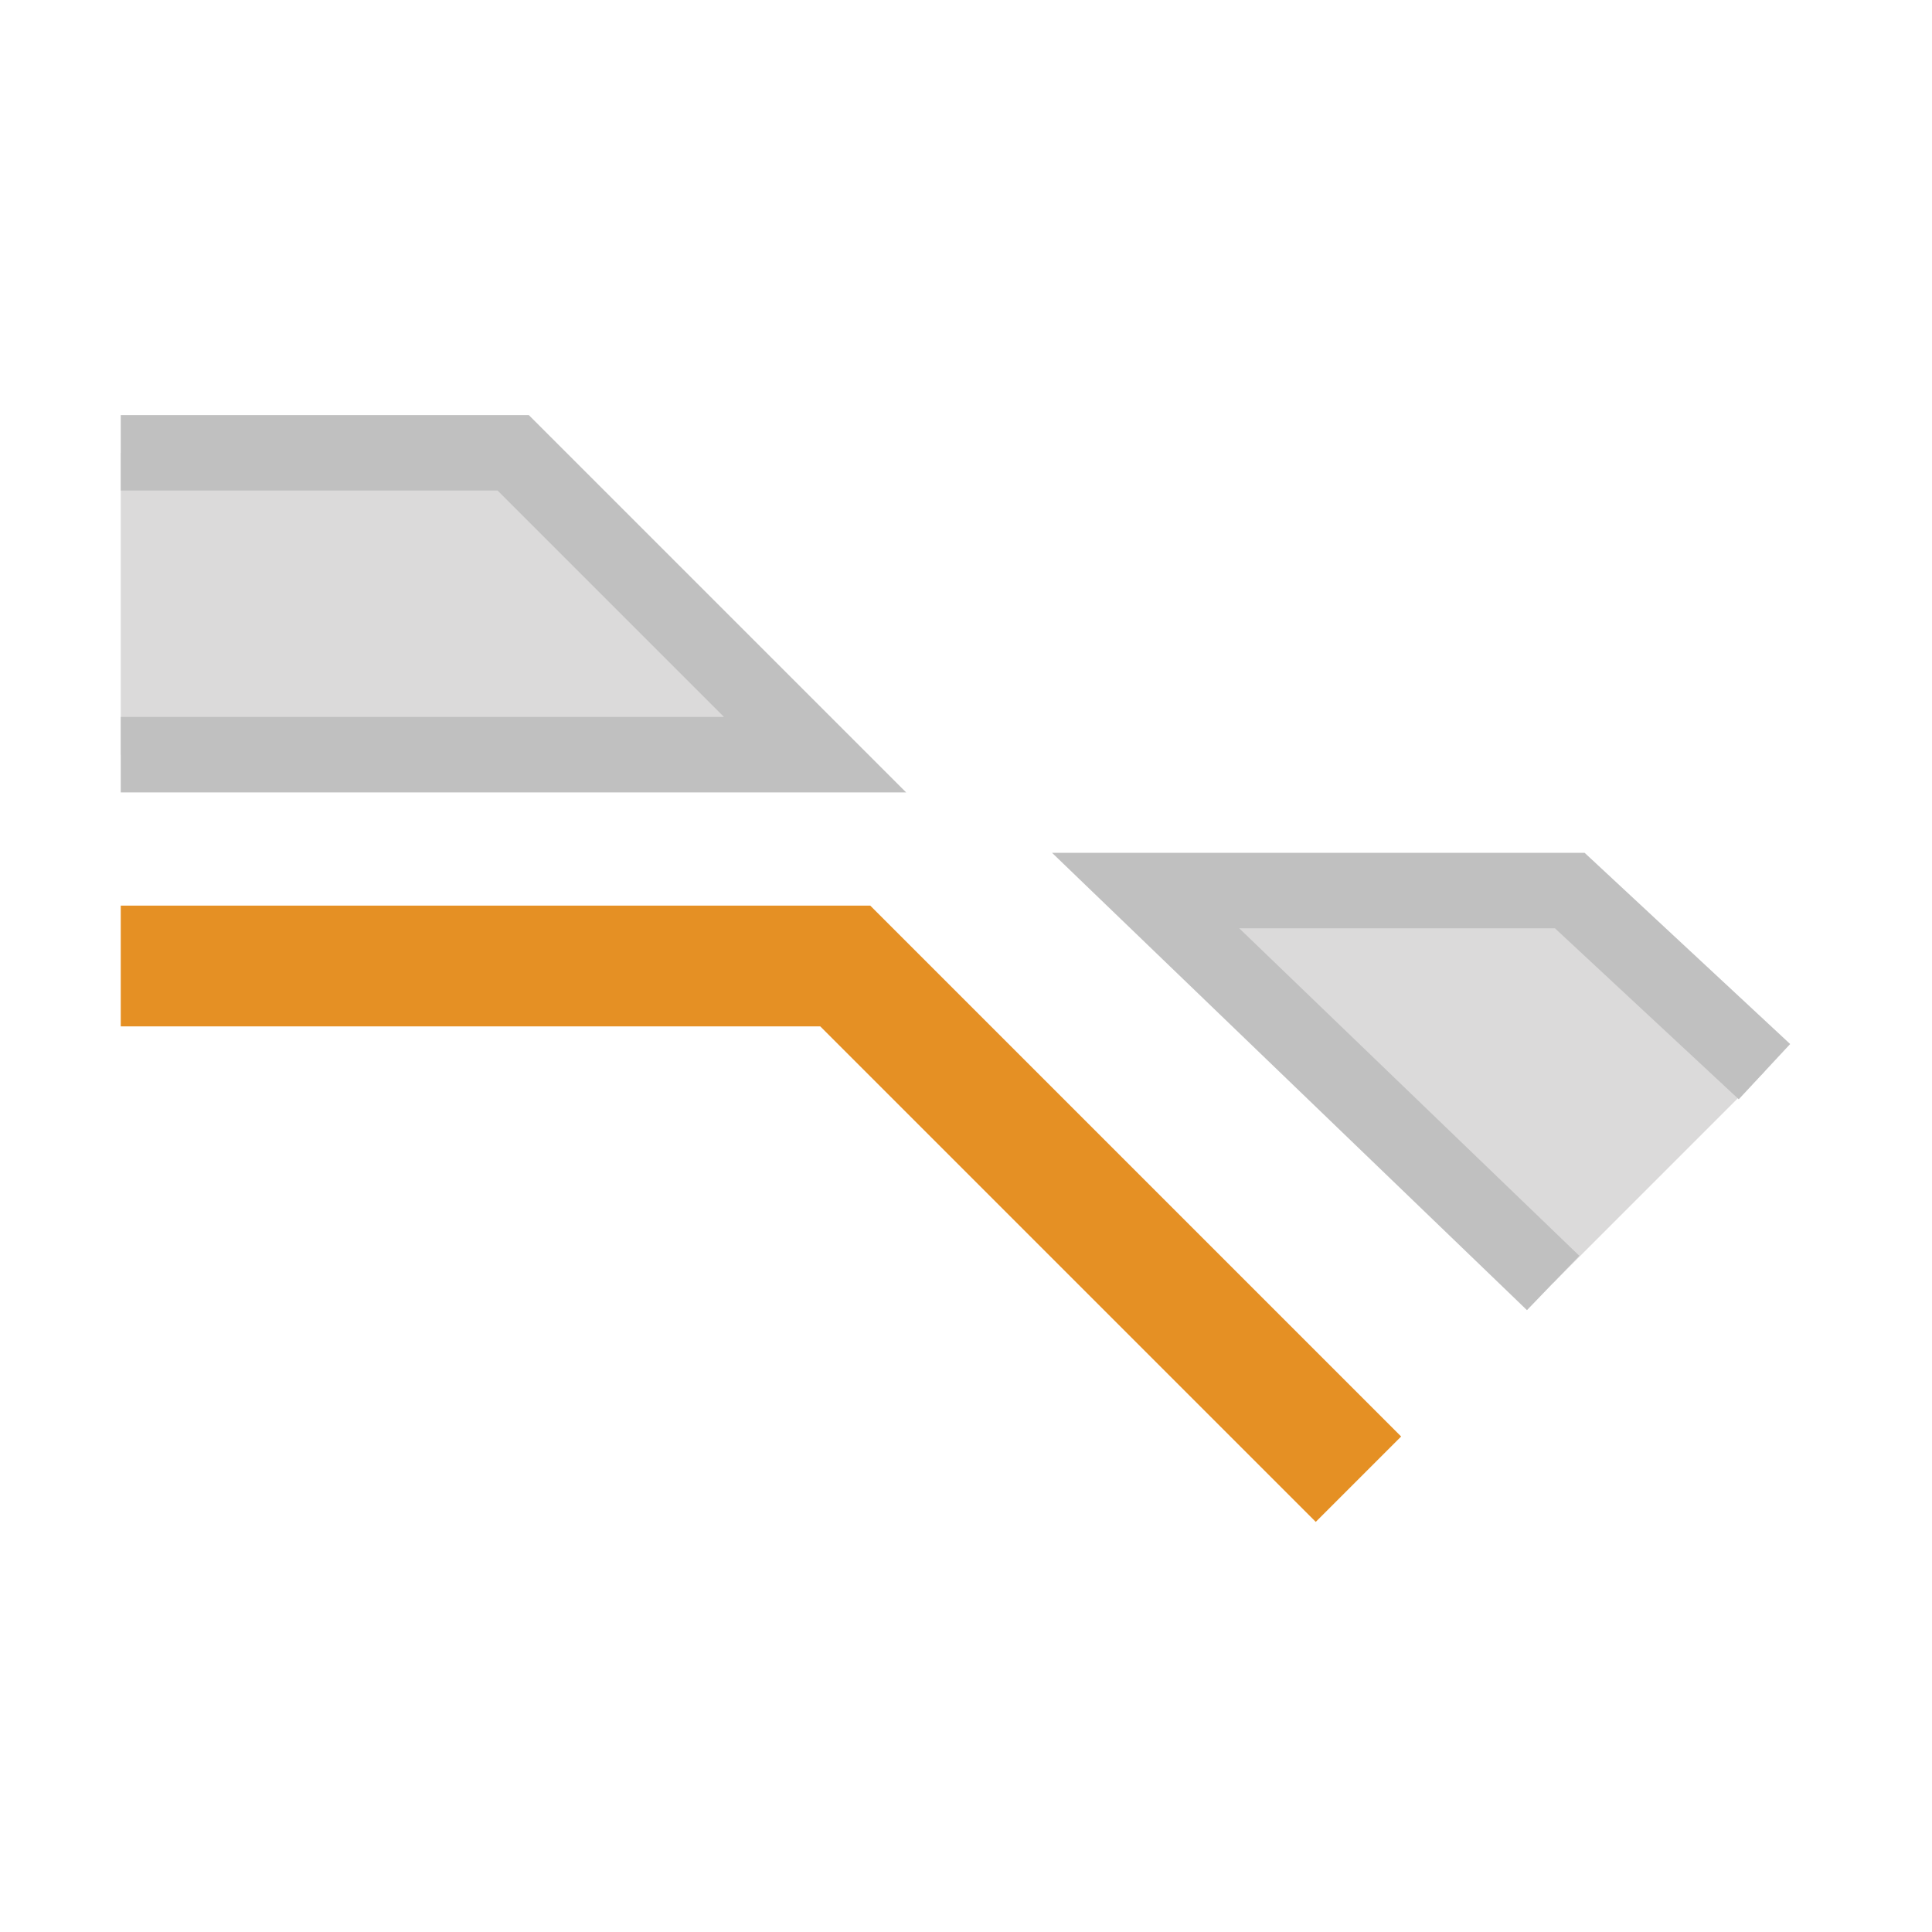
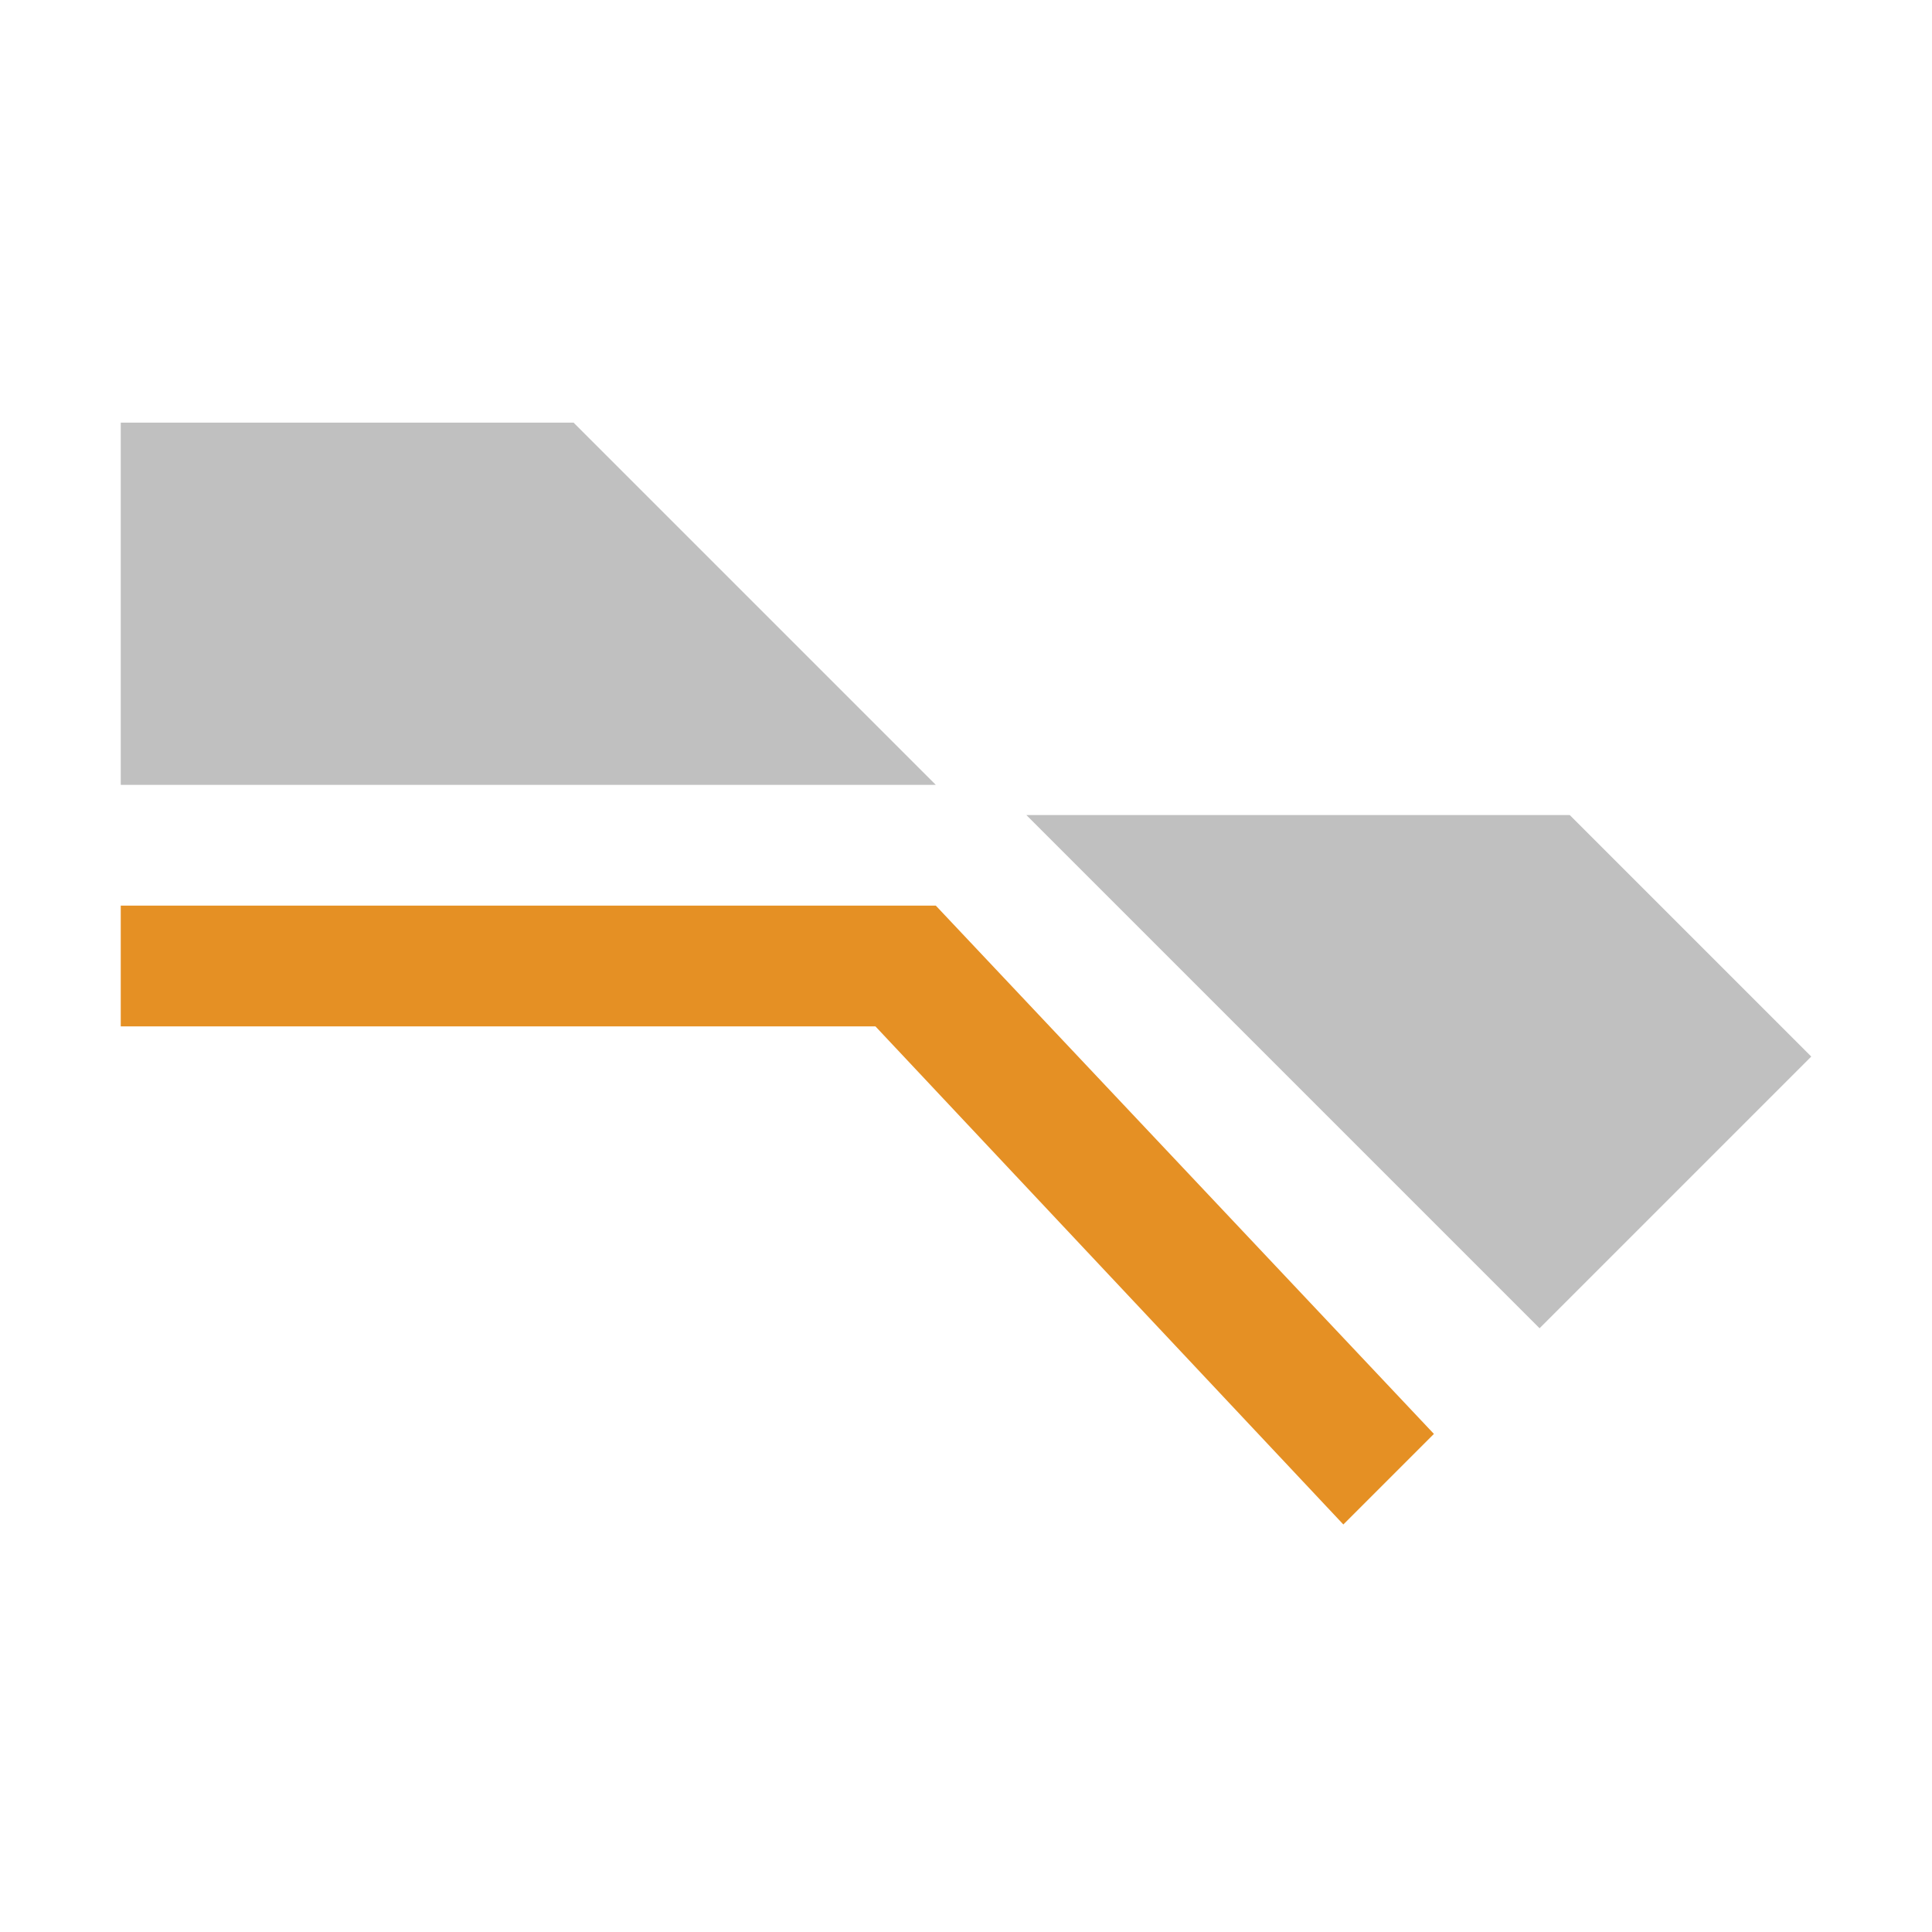
- <svg xmlns="http://www.w3.org/2000/svg" version="1.1" id="Layer_3" x="0px" y="0px" viewBox="0 0 128 128" style="enable-background:new 0 0 128 128;" xml:space="preserve">
-   <style type="text/css">
- 	.st0{fill:none;stroke:#E59024;stroke-width:8;stroke-miterlimit:10;}
- 	.st1{fill:#DBDADA;stroke:#C0C0C0;stroke-width:5;stroke-miterlimit:10;}
- </style>
-   <polyline class="st0" points="8,64 56,64 90,98 " />
-   <polyline class="st1" points="8,50 54,50 34,30 8,30 " />
-   <polyline class="st1" points="102.9,85 75.9,59 104,59 116.9,71 " />
+ <svg xmlns="http://www.w3.org/2000/svg" width="128" height="128" viewBox="0 0 128 128" version="1.1" id="svg1">
+   <path id="shape1" style="fill:#e59024;fill-opacity:1;stroke:none" d="m 8,60 v 8 h 50 l 31,33 6,-6 -33,-35 z" />
+   <path id="shape2" style="fill:#c0c0c0;fill-opacity:1;stroke:none" d="M 8,28 H 38 L 62,52 H 8 Z" />
+   <path id="shape3" style="fill:#c0c0c0;fill-opacity:1;stroke:none" d="M 104,54 120,70 102,88 68,54 Z" />
</svg>
